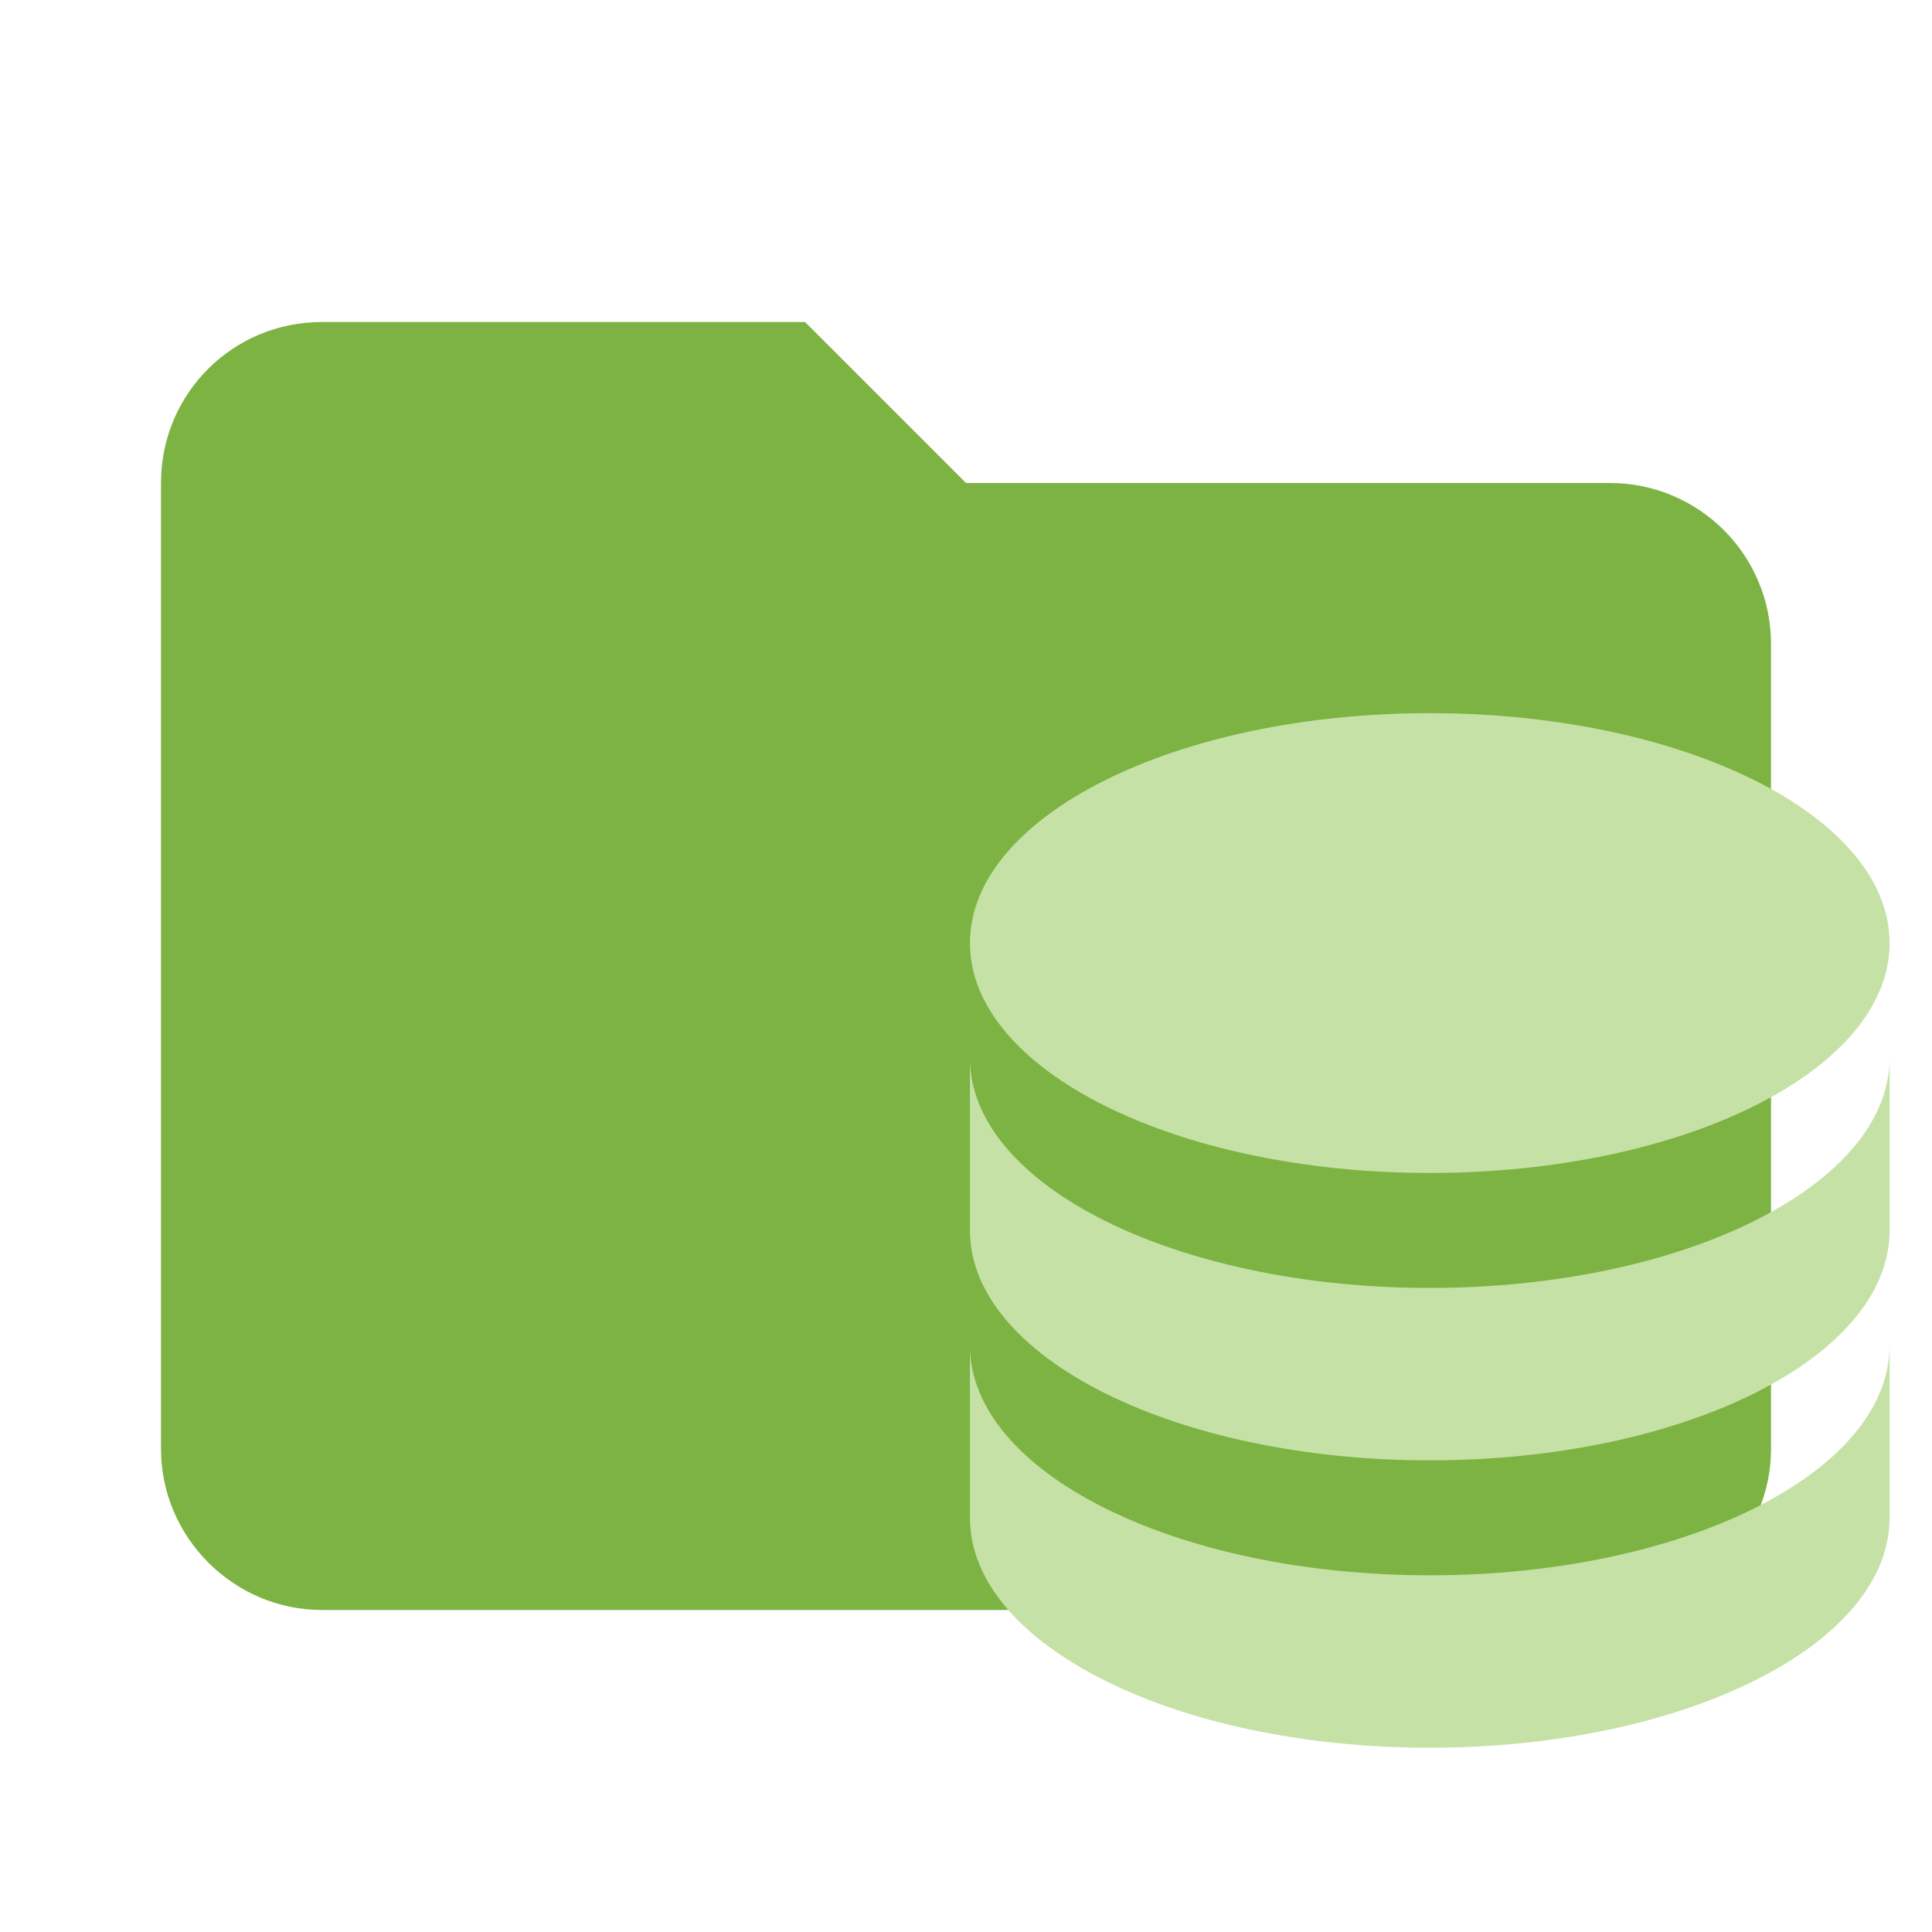
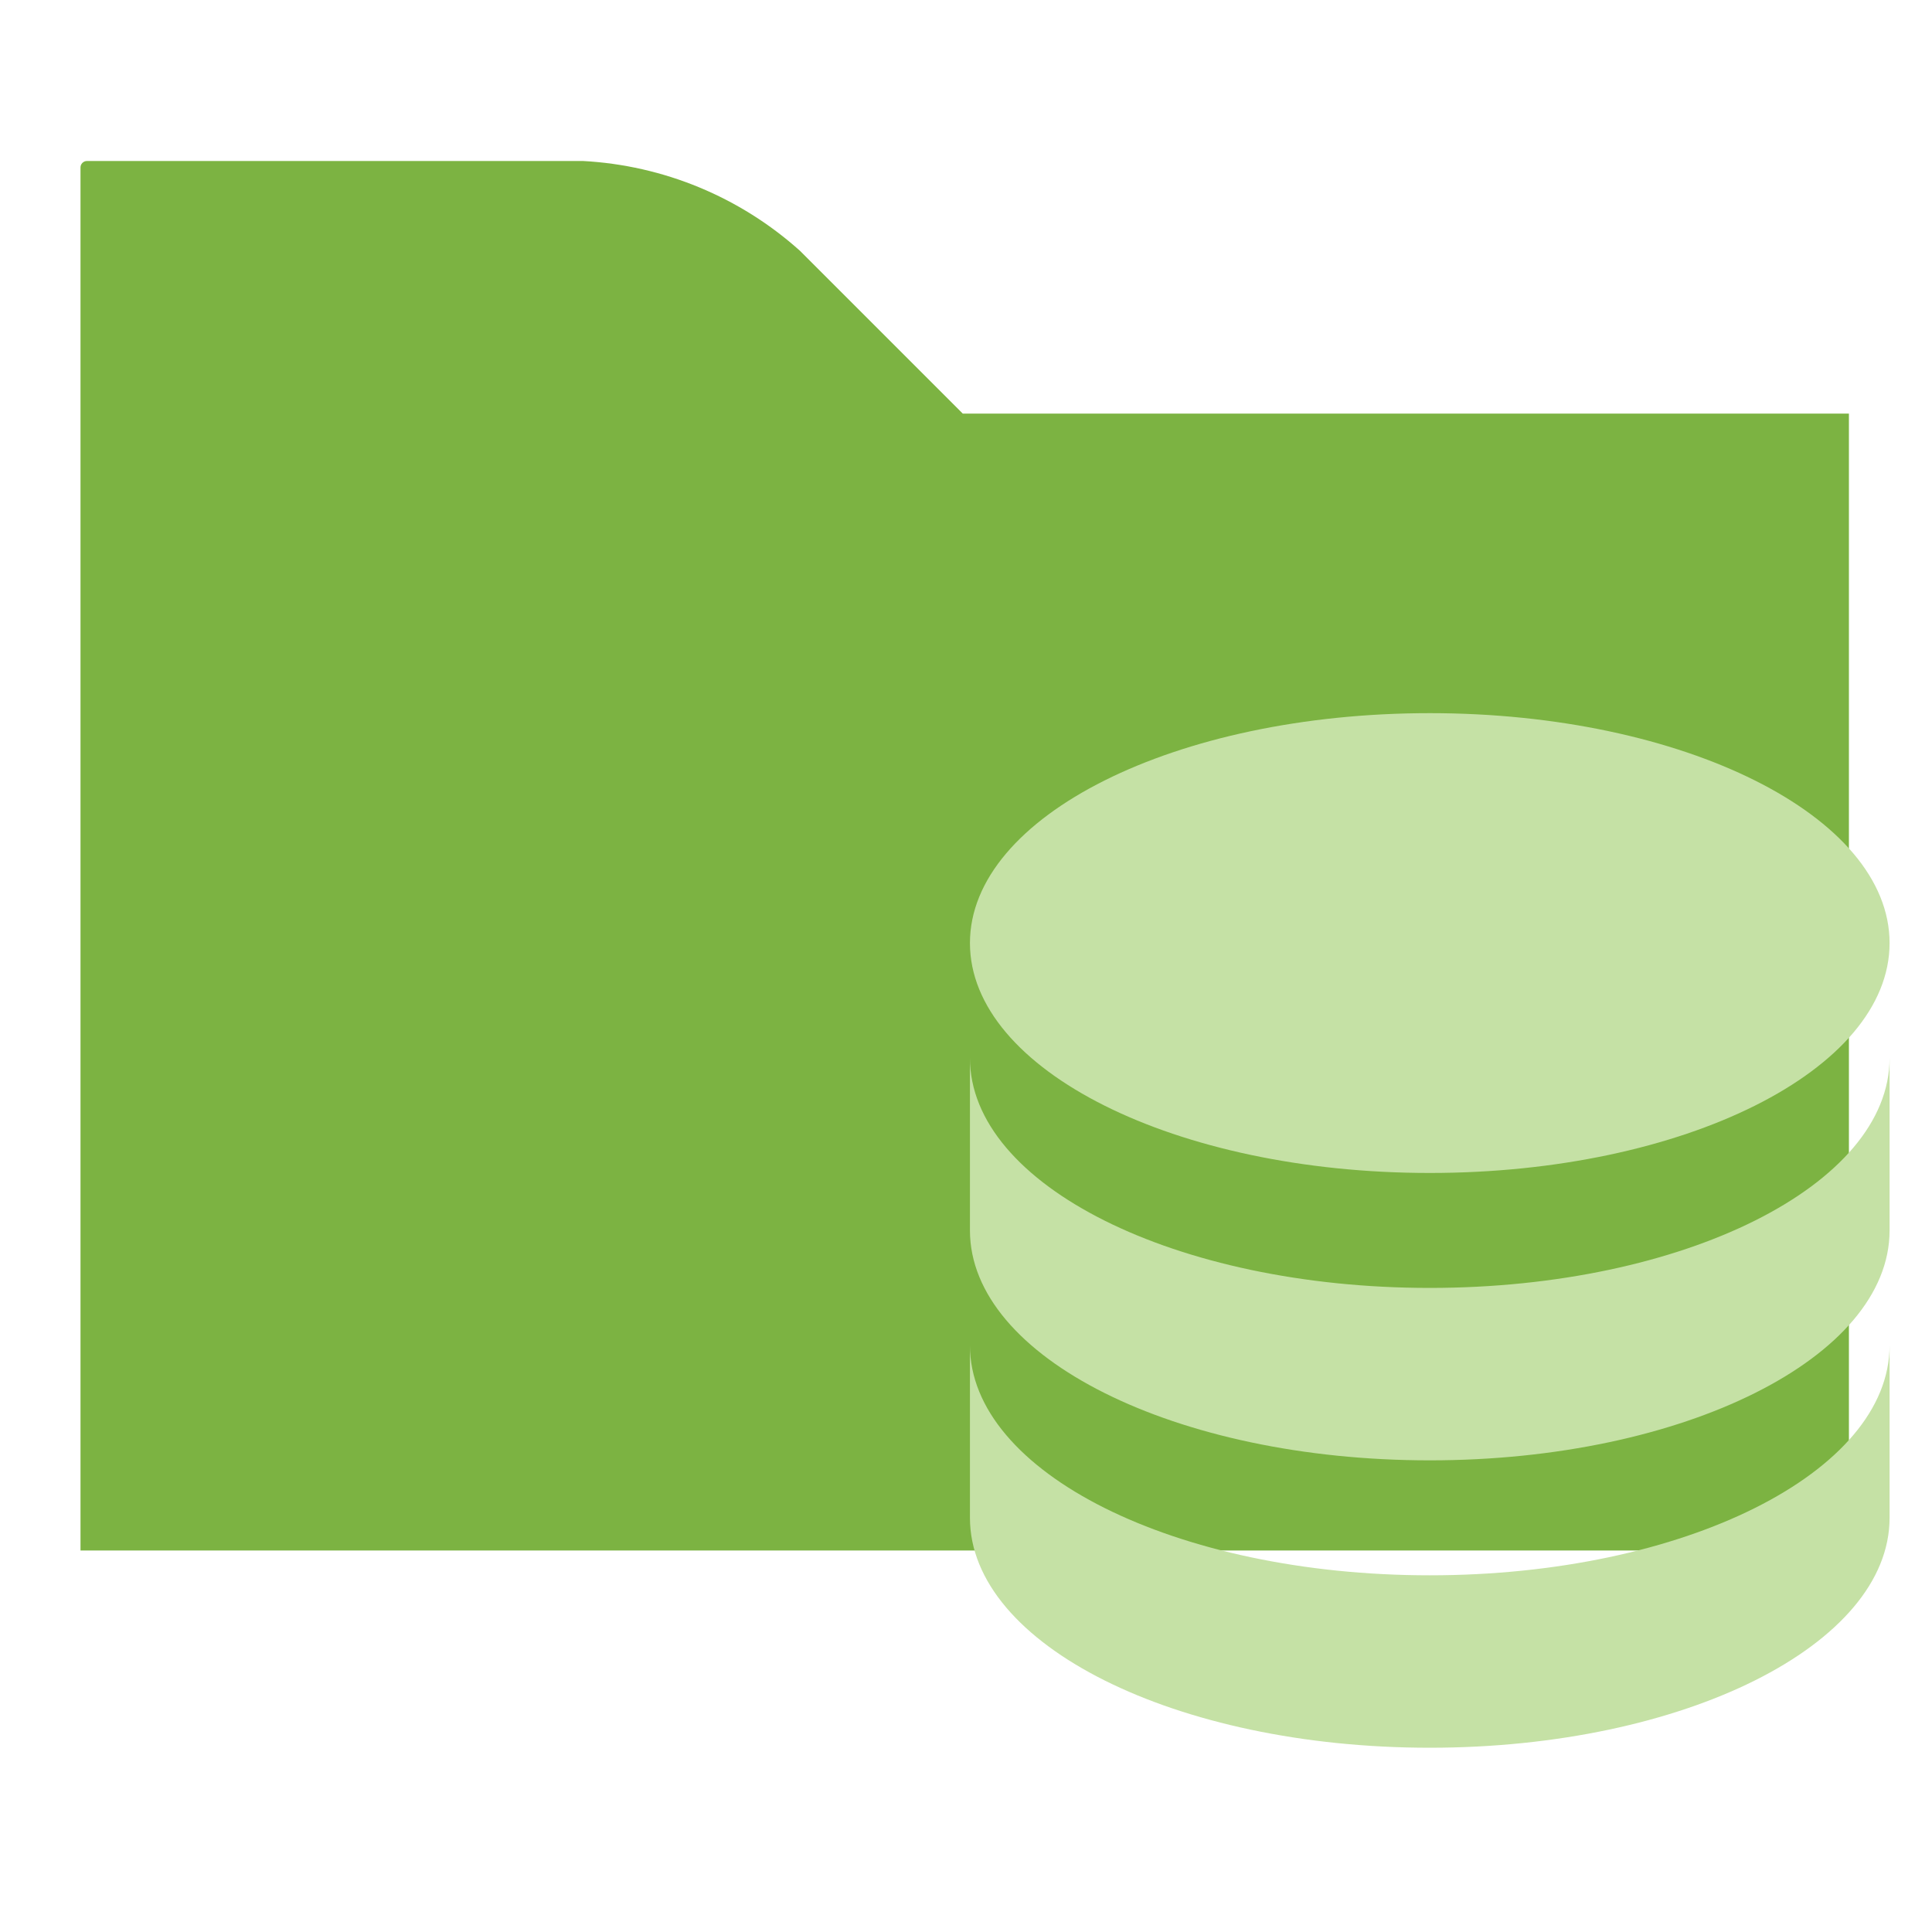
<svg xmlns="http://www.w3.org/2000/svg" clip-rule="evenodd" fill-rule="evenodd" stroke-linejoin="round" stroke-miterlimit="1.414" version="1.1" viewBox="0 0 24 24" width="16px" height="16px" xml:space="preserve">
-   <path d="m10 4h-6c-1.11 0-2 0.89-2 2v12c0 1.097 0.903 2 2 2h16c1.097 0 2-0.903 2-2v-10c0-1.11-0.9-2-2-2h-8l-2-2z" fill="#7CB342" fill-rule="nonzero" />
+   <path d="M 1,19.261 H 22.968 V 5.138 H 11.96 L 9.938,3.116 C 9.194,2.448 8.243,2.054 7.243,2 H 1.08 C 1.036,2 1,2.036 1,2.08 Z" fill="#7CB342" fill-rule="nonzero" />
  <path d="m17.761 8.859c-3.156 0-5.712 1.278-5.712 2.856 0 1.578 2.556 2.856 5.712 2.856 3.156 0 5.712-1.278 5.712-2.856 0-1.578-2.556-2.856-5.712-2.856m-5.712 4.284v2.142c0 1.578 2.556 2.856 5.712 2.856 3.156 0 5.712-1.278 5.712-2.856v-2.142c0 1.578-2.556 2.856-5.712 2.856-3.156 0-5.712-1.278-5.712-2.856m0 3.57v2.142c0 1.578 2.556 2.856 5.712 2.856 3.156 0 5.712-1.278 5.712-2.856v-2.142c0 1.578-2.556 2.856-5.712 2.856-3.156 0-5.712-1.278-5.712-2.856z" fill="#C5E1A5" stroke-width=".714" />
</svg>
